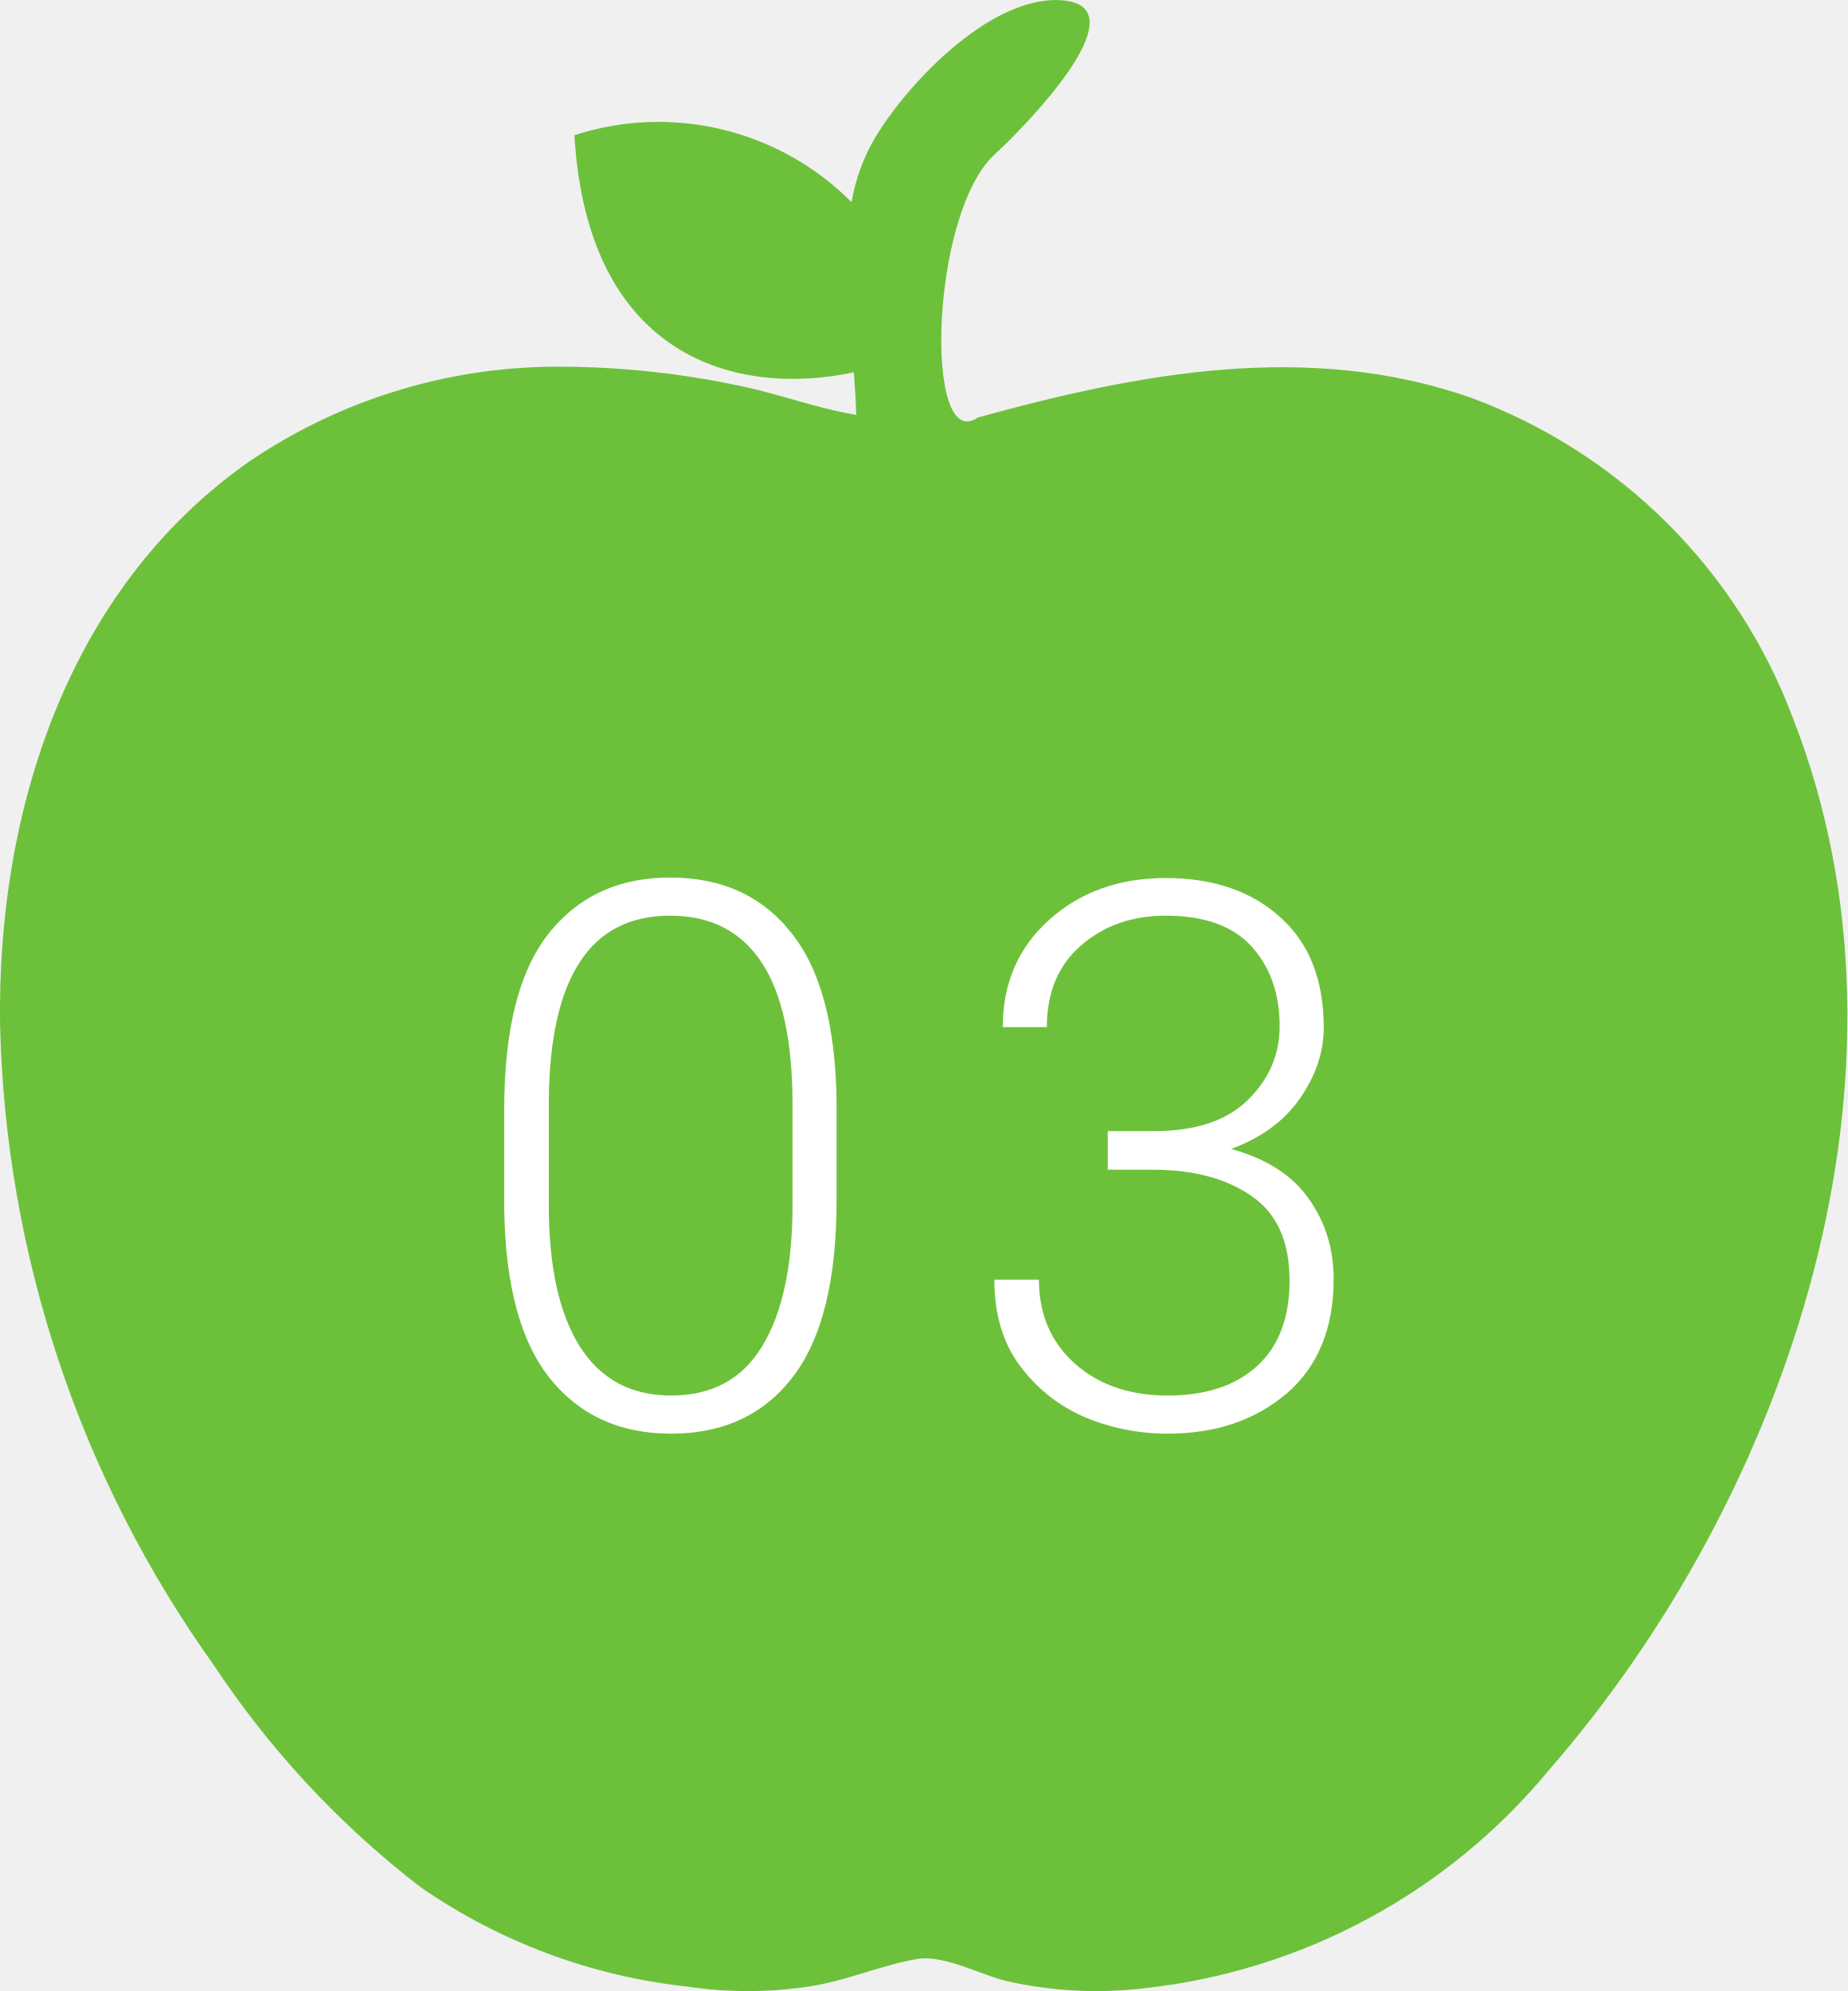
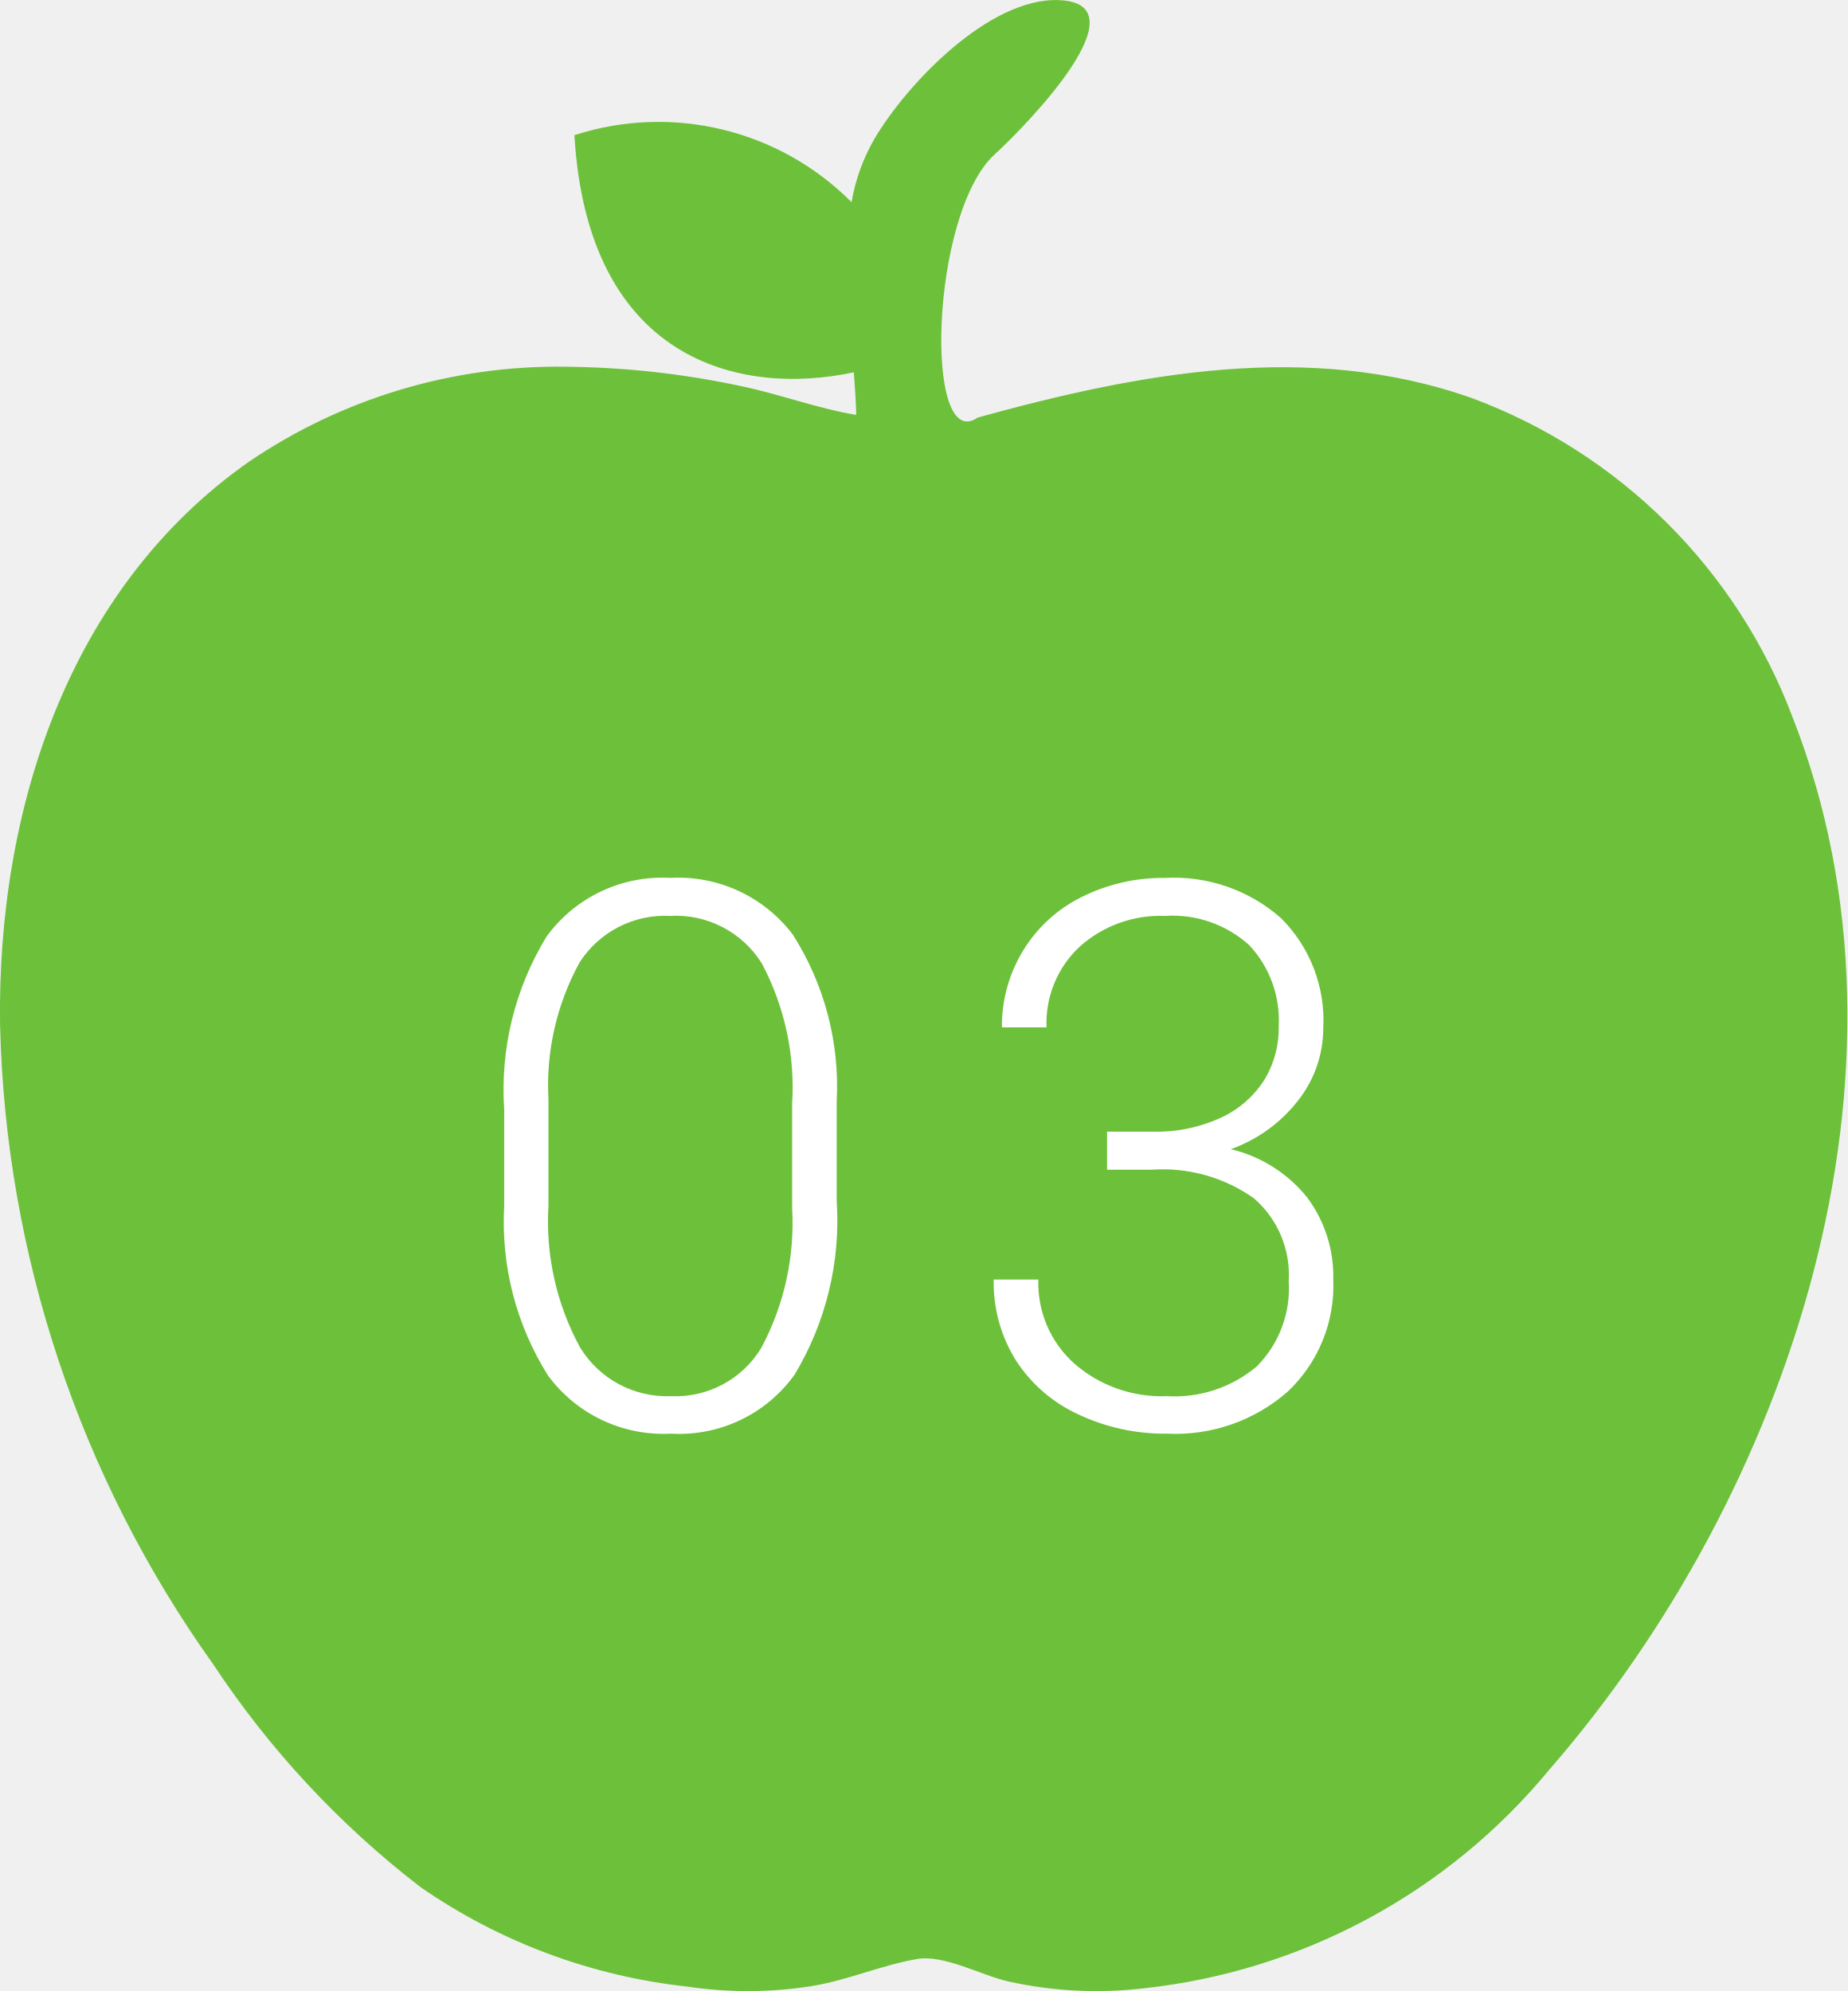
- <svg xmlns="http://www.w3.org/2000/svg" width="58.277" height="62.819">
-   <path d="M56.556 22.65a17.212 17.212 0 00-10.153-10.1c-5.132-1.8-10.481-.778-15.56.624-1.7 1.18-1.51-6.426.532-8.3 1.154-1.061 4.686-4.76 2.033-4.87-2.2-.091-4.8 2.644-5.816 4.363a6.027 6.027 0 00-.73 2.011 8.593 8.593 0 00-8.742-2.113c.415 7.085 5.179 8.259 8.814 7.482.036.454.065.9.077 1.343-1.22-.2-2.425-.657-3.64-.909a27.506 27.506 0 00-5.511-.61 17.322 17.322 0 00-10.029 3.012C2.131 18.596-.094 25.598.002 32.327A36.189 36.189 0 006.725 52.51a29.127 29.127 0 006.541 7.032 18.237 18.237 0 008.423 3.139 12.9 12.9 0 003.926-.019c1.134-.184 2.2-.663 3.32-.853.85-.144 2.048.525 2.869.708a12.835 12.835 0 004.27.218 19.26 19.26 0 0012.8-6.9c7.561-8.693 12.065-21.993 7.682-33.185z" fill="#6dc13a" />
-   <text transform="translate(29 45)" fill="#fff" font-size="24" font-family="Roboto-Light, Roboto" font-weight="300" letter-spacing=".1em">
-     <tspan x="-14.501" y="0">03</tspan>
-   </text>
+ <svg xmlns="http://www.w3.org/2000/svg" width="58.277" height="62.819" viewBox="0 0 58.277 62.819">
+   <g transform="translate(-767 -2069)">
+     <path d="M251.029,779.718a17.212,17.212,0,0,0-10.153-10.1c-5.132-1.8-10.481-.778-15.56.624-1.7,1.18-1.51-6.426.532-8.3,1.154-1.061,4.686-4.76,2.033-4.87-2.2-.091-4.8,2.644-5.816,4.363a6.027,6.027,0,0,0-.73,2.011,8.593,8.593,0,0,0-8.742-2.113c.415,7.085,5.179,8.259,8.814,7.482.036.454.065.9.077,1.343-1.22-.2-2.425-.657-3.64-.909a27.506,27.506,0,0,0-5.511-.61,17.322,17.322,0,0,0-10.029,3.012c-5.7,4.013-7.925,11.015-7.829,17.744a36.189,36.189,0,0,0,6.723,20.183,29.127,29.127,0,0,0,6.541,7.032,18.237,18.237,0,0,0,8.423,3.139,12.9,12.9,0,0,0,3.926-.019c1.134-.184,2.2-.663,3.32-.853.85-.144,2.048.525,2.869.708a12.835,12.835,0,0,0,4.27.218,19.26,19.26,0,0,0,12.8-6.9C250.908,804.21,255.412,790.91,251.029,779.718Z" transform="translate(572.527 1311.932)" fill="#6dc13a" />
+     <path d="M-2.606-7.113A9.443,9.443,0,0,1-3.93-1.635,4.476,4.476,0,0,1-7.833.234,4.52,4.52,0,0,1-11.712-1.6a9.093,9.093,0,0,1-1.383-5.338V-10a9.269,9.269,0,0,1,1.336-5.449,4.51,4.51,0,0,1,3.9-1.852A4.533,4.533,0,0,1-3.989-15.51a8.932,8.932,0,0,1,1.383,5.268Zm-1.406-3.059a8.329,8.329,0,0,0-.955-4.43,3.193,3.193,0,0,0-2.889-1.5,3.2,3.2,0,0,0-2.859,1.465,8.059,8.059,0,0,0-.984,4.324v3.352A8.314,8.314,0,0,0-10.71-2.5,3.209,3.209,0,0,0-7.833-.949,3.161,3.161,0,0,0-4.991-2.461a8.347,8.347,0,0,0,.979-4.43Zm9.935.879H7.376a4.876,4.876,0,0,0,2.109-.428,3.216,3.216,0,0,0,1.377-1.172,3.123,3.123,0,0,0,.475-1.717,3.469,3.469,0,0,0-.926-2.566,3.6,3.6,0,0,0-2.66-.926,3.812,3.812,0,0,0-2.689.967,3.3,3.3,0,0,0-1.049,2.549H2.606a4.559,4.559,0,0,1,.668-2.42A4.489,4.489,0,0,1,5.126-16.7a5.74,5.74,0,0,1,2.625-.6,5.1,5.1,0,0,1,3.656,1.266,4.549,4.549,0,0,1,1.336,3.469,3.693,3.693,0,0,1-.779,2.268A4.67,4.67,0,0,1,9.825-8.742a4.39,4.39,0,0,1,2.414,1.529,4.159,4.159,0,0,1,.82,2.584A4.6,4.6,0,0,1,11.63-1.1,5.37,5.37,0,0,1,7.809.234,6.382,6.382,0,0,1,5.014-.375,4.652,4.652,0,0,1,3.046-2.08a4.645,4.645,0,0,1-.7-2.549H3.755A3.41,3.41,0,0,0,4.891-1.975,4.19,4.19,0,0,0,7.809-.949a4.027,4.027,0,0,0,2.83-.932,3.486,3.486,0,0,0,1.014-2.7,3.191,3.191,0,0,0-1.1-2.613,4.978,4.978,0,0,0-3.229-.9H5.923Z" transform="translate(796 2114)" fill="#fff" />
+   </g>
</svg>
